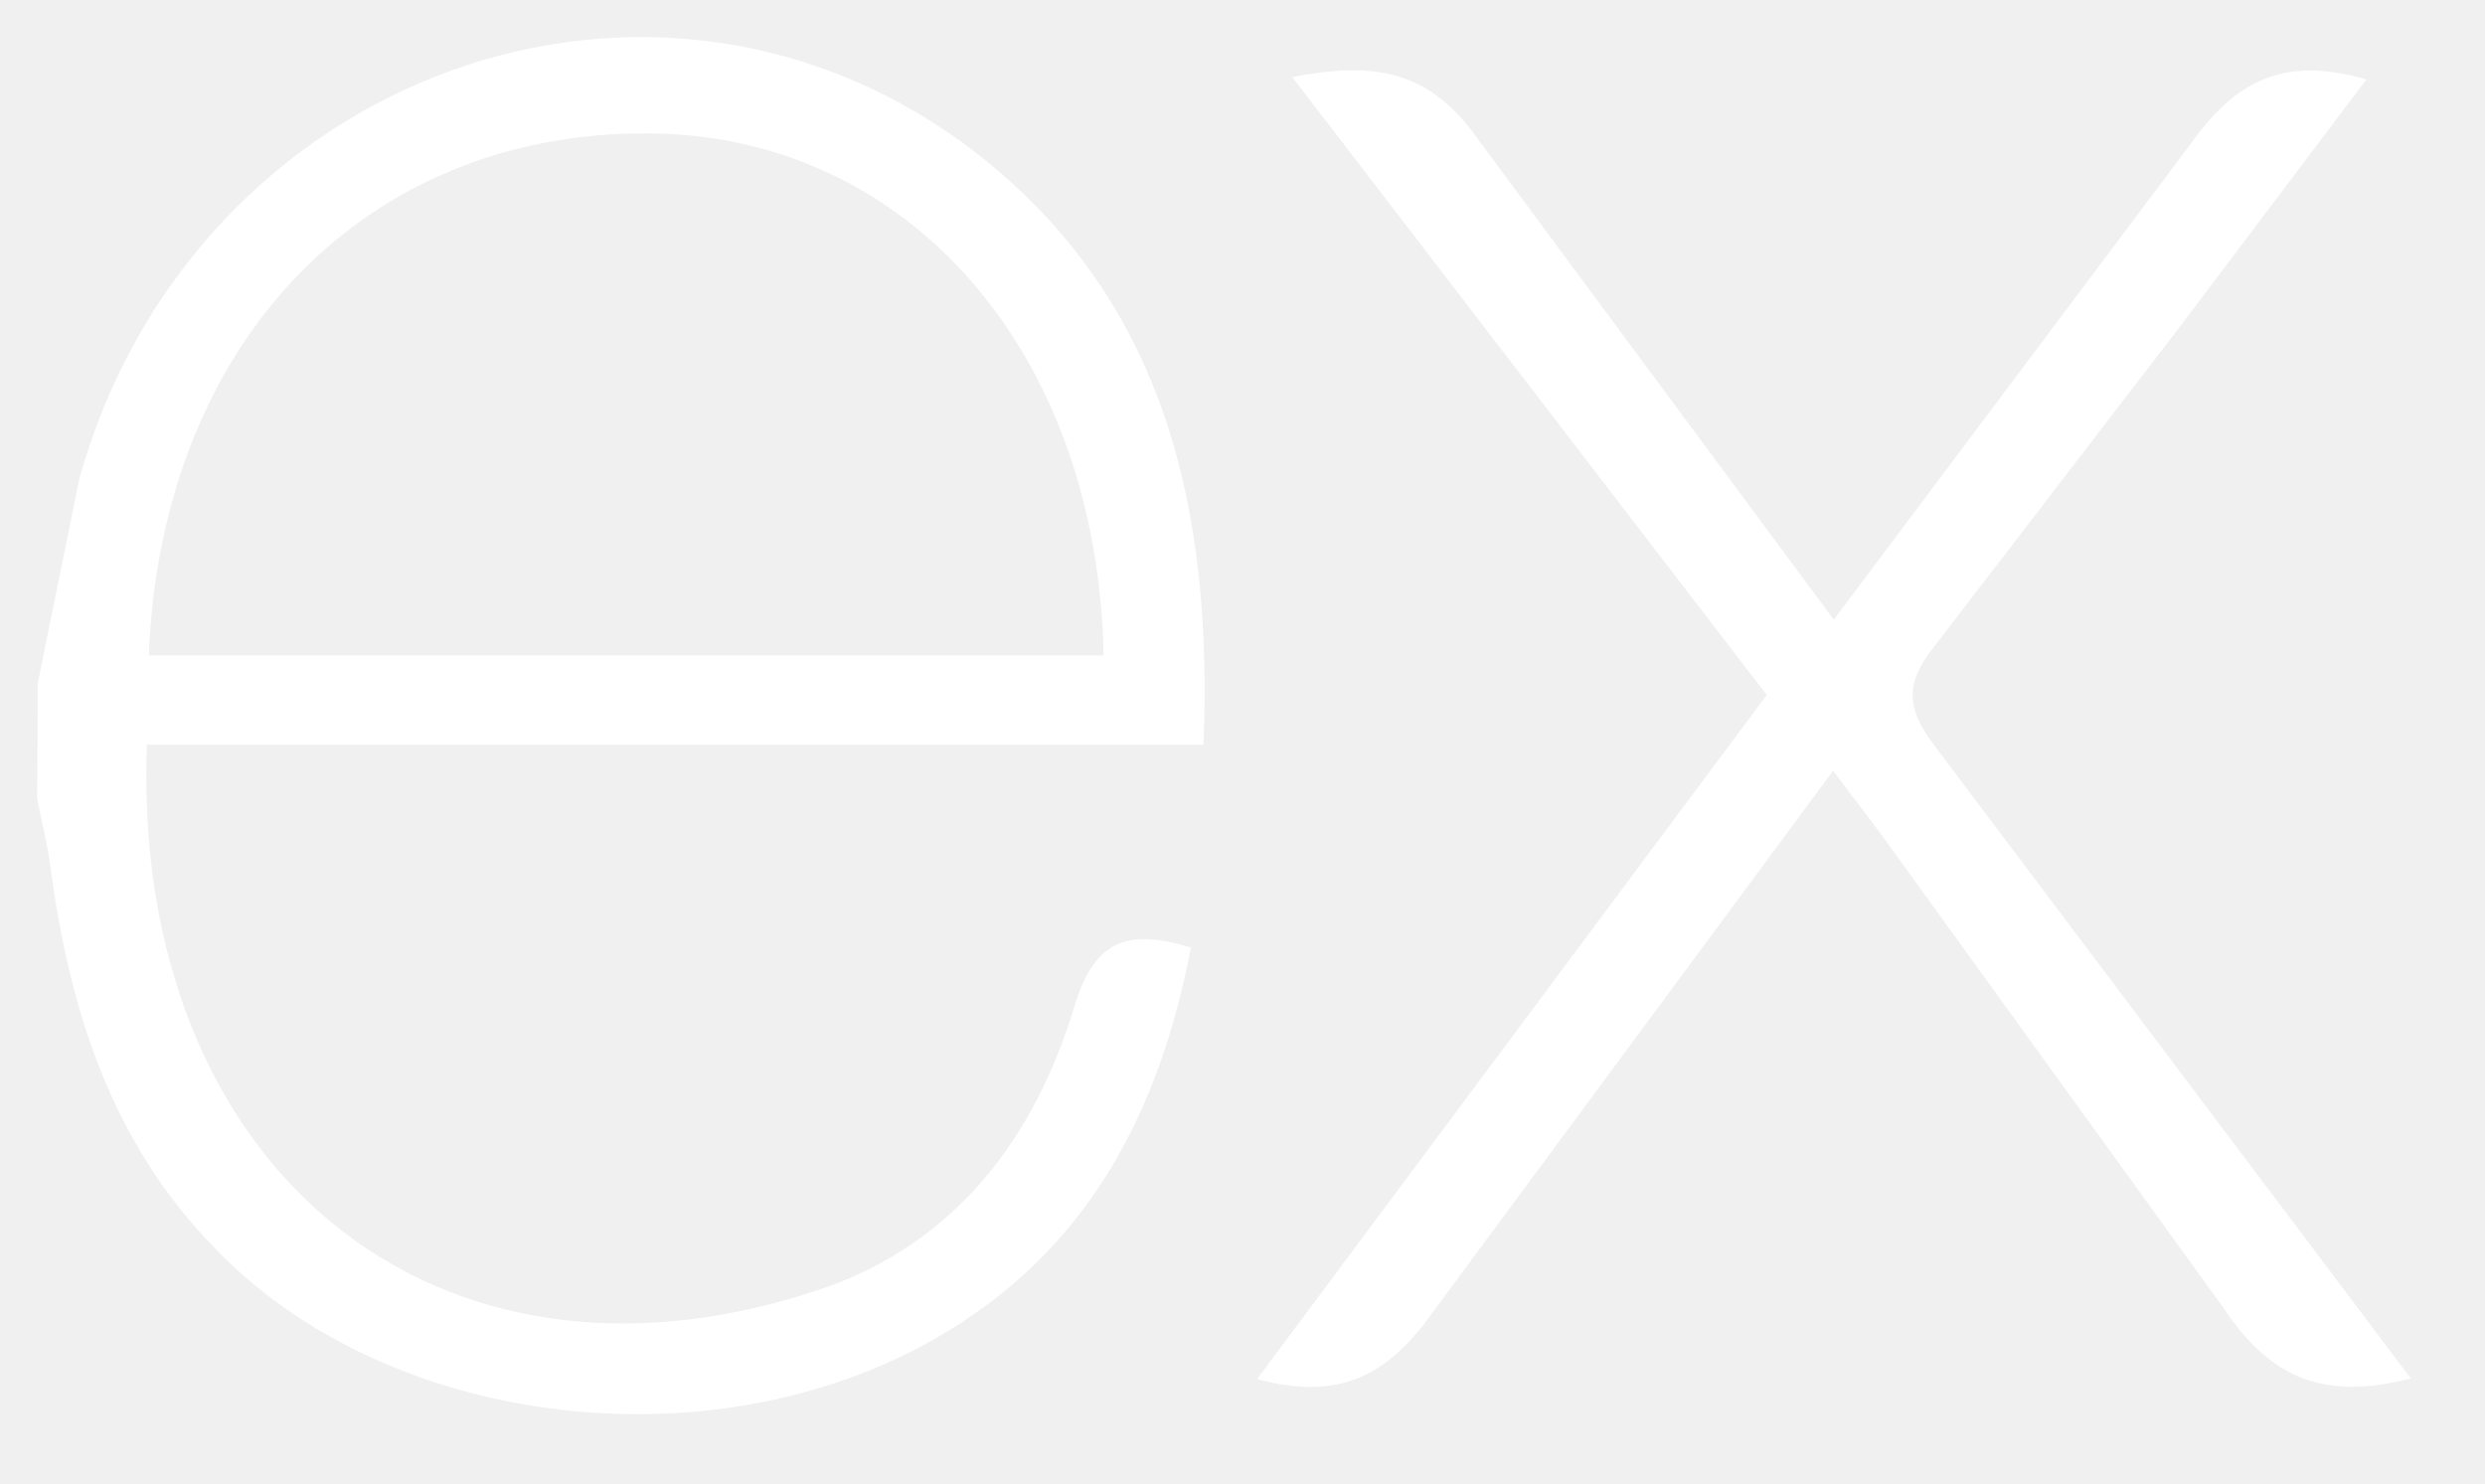
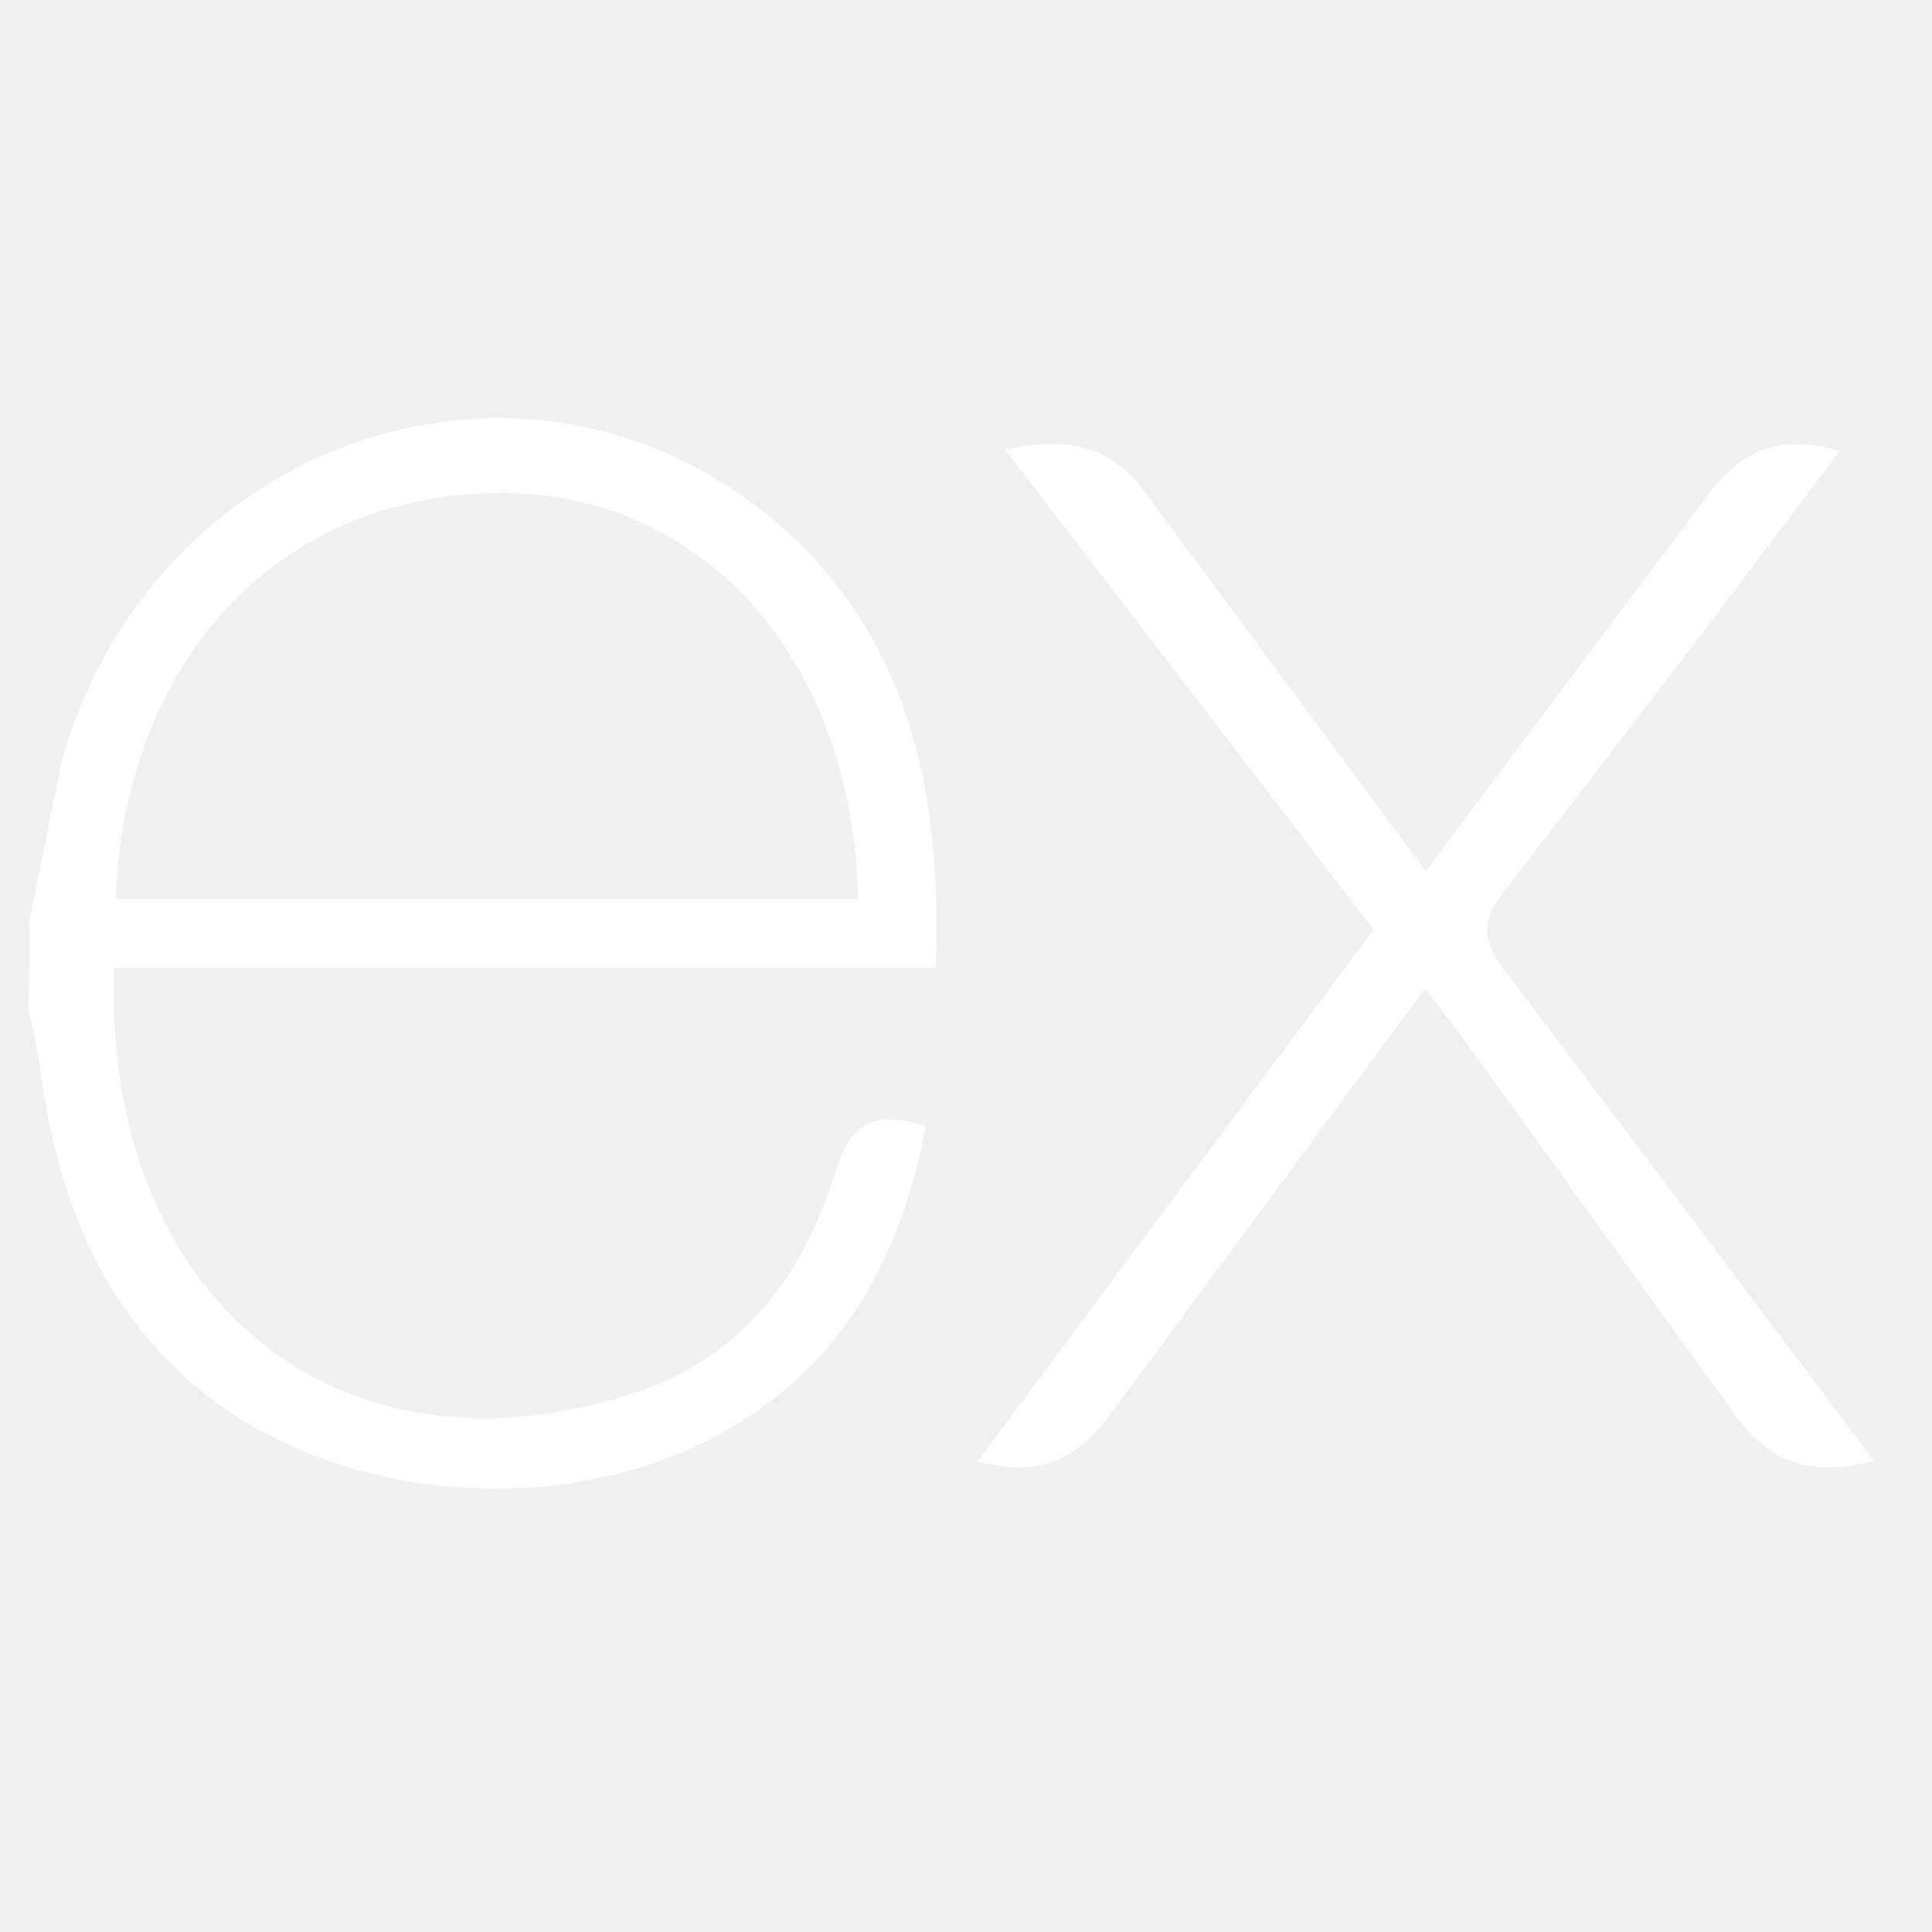
- <svg xmlns="http://www.w3.org/2000/svg" xmlns:xlink="http://www.w3.org/1999/xlink" width="30px" viewBox="0 0 67 40" fill-rule="evenodd" stroke="#000" stroke-linecap="round" stroke-linejoin="round">
+ <svg xmlns="http://www.w3.org/2000/svg" xmlns:xlink="http://www.w3.org/1999/xlink" width="48px" height="48px" viewBox="0 0 67 40" fill-rule="evenodd" stroke="#000" stroke-linecap="round" stroke-linejoin="round">
  <use xlink:href="#A" x="1" y="1" />
  <symbol id="A" overflow="visible">
    <path d="M64 36.167c-2.328.592-3.768.026-5.06-1.914l-9.188-12.712-1.328-1.76-10.73 14.514c-1.226 1.746-2.512 2.506-4.8 1.888l13.74-18.444-12.792-16.66c2.2-.428 3.72-.21 5.07 1.76l9.53 12.87 9.6-12.8c1.23-1.746 2.552-2.41 4.76-1.766l-4.96 6.576-6.72 8.75c-.8 1-.69 1.684.046 2.65L64 36.167zM.016 17.431l1.124-5.528C4.2.963 16.74-3.583 25.388 3.177c5.054 3.976 6.31 9.6 6.06 15.9H2.96c-.428 11.34 7.734 18.184 18.14 14.692 3.65-1.226 5.8-4.084 6.876-7.66.546-1.792 1.45-2.072 3.134-1.56-.86 4.472-2.8 8.208-6.9 10.546-6.126 3.5-14.87 2.368-19.47-2.496C2 29.777.868 26.201.36 22.377c-.08-.632-.24-1.234-.36-1.84q.016-1.552.016-3.104zm2.996-.76h25.744c-.168-8.2-5.274-14.024-12.252-14.074-7.66-.06-13.16 5.626-13.492 14.074z" stroke="none" fill="#fff" fill-rule="nonzero" />
  </symbol>
</svg>
